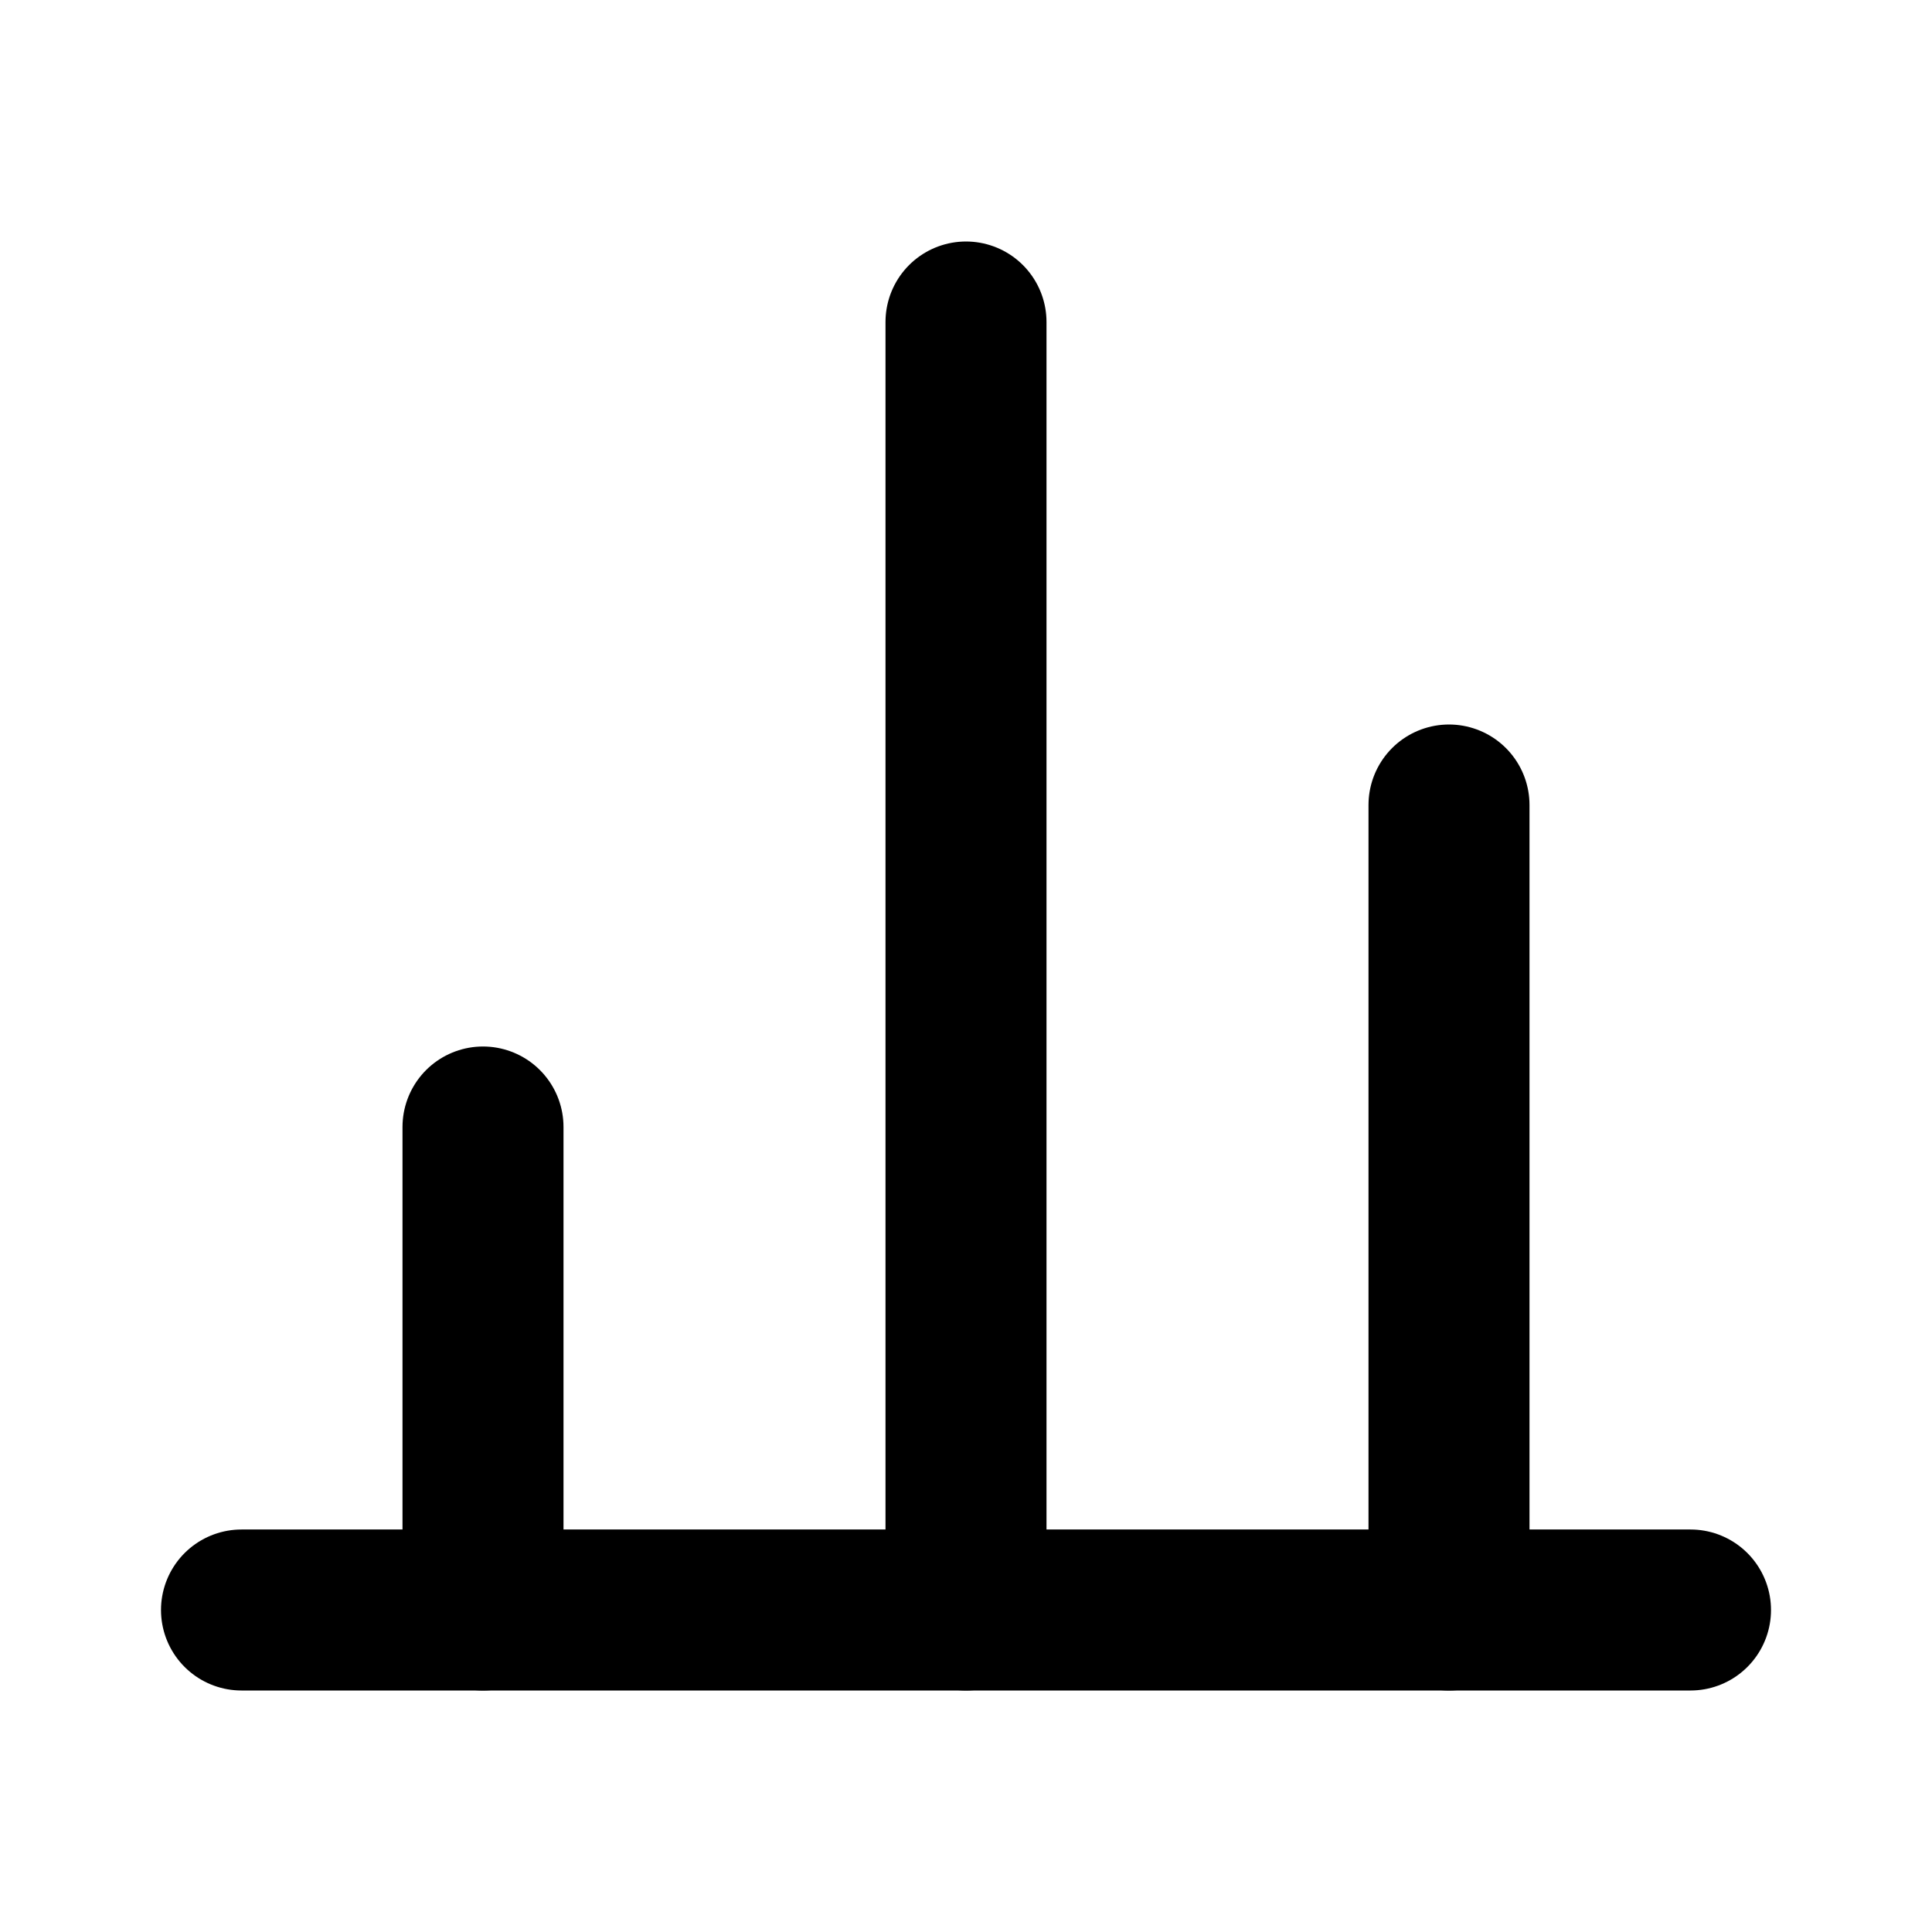
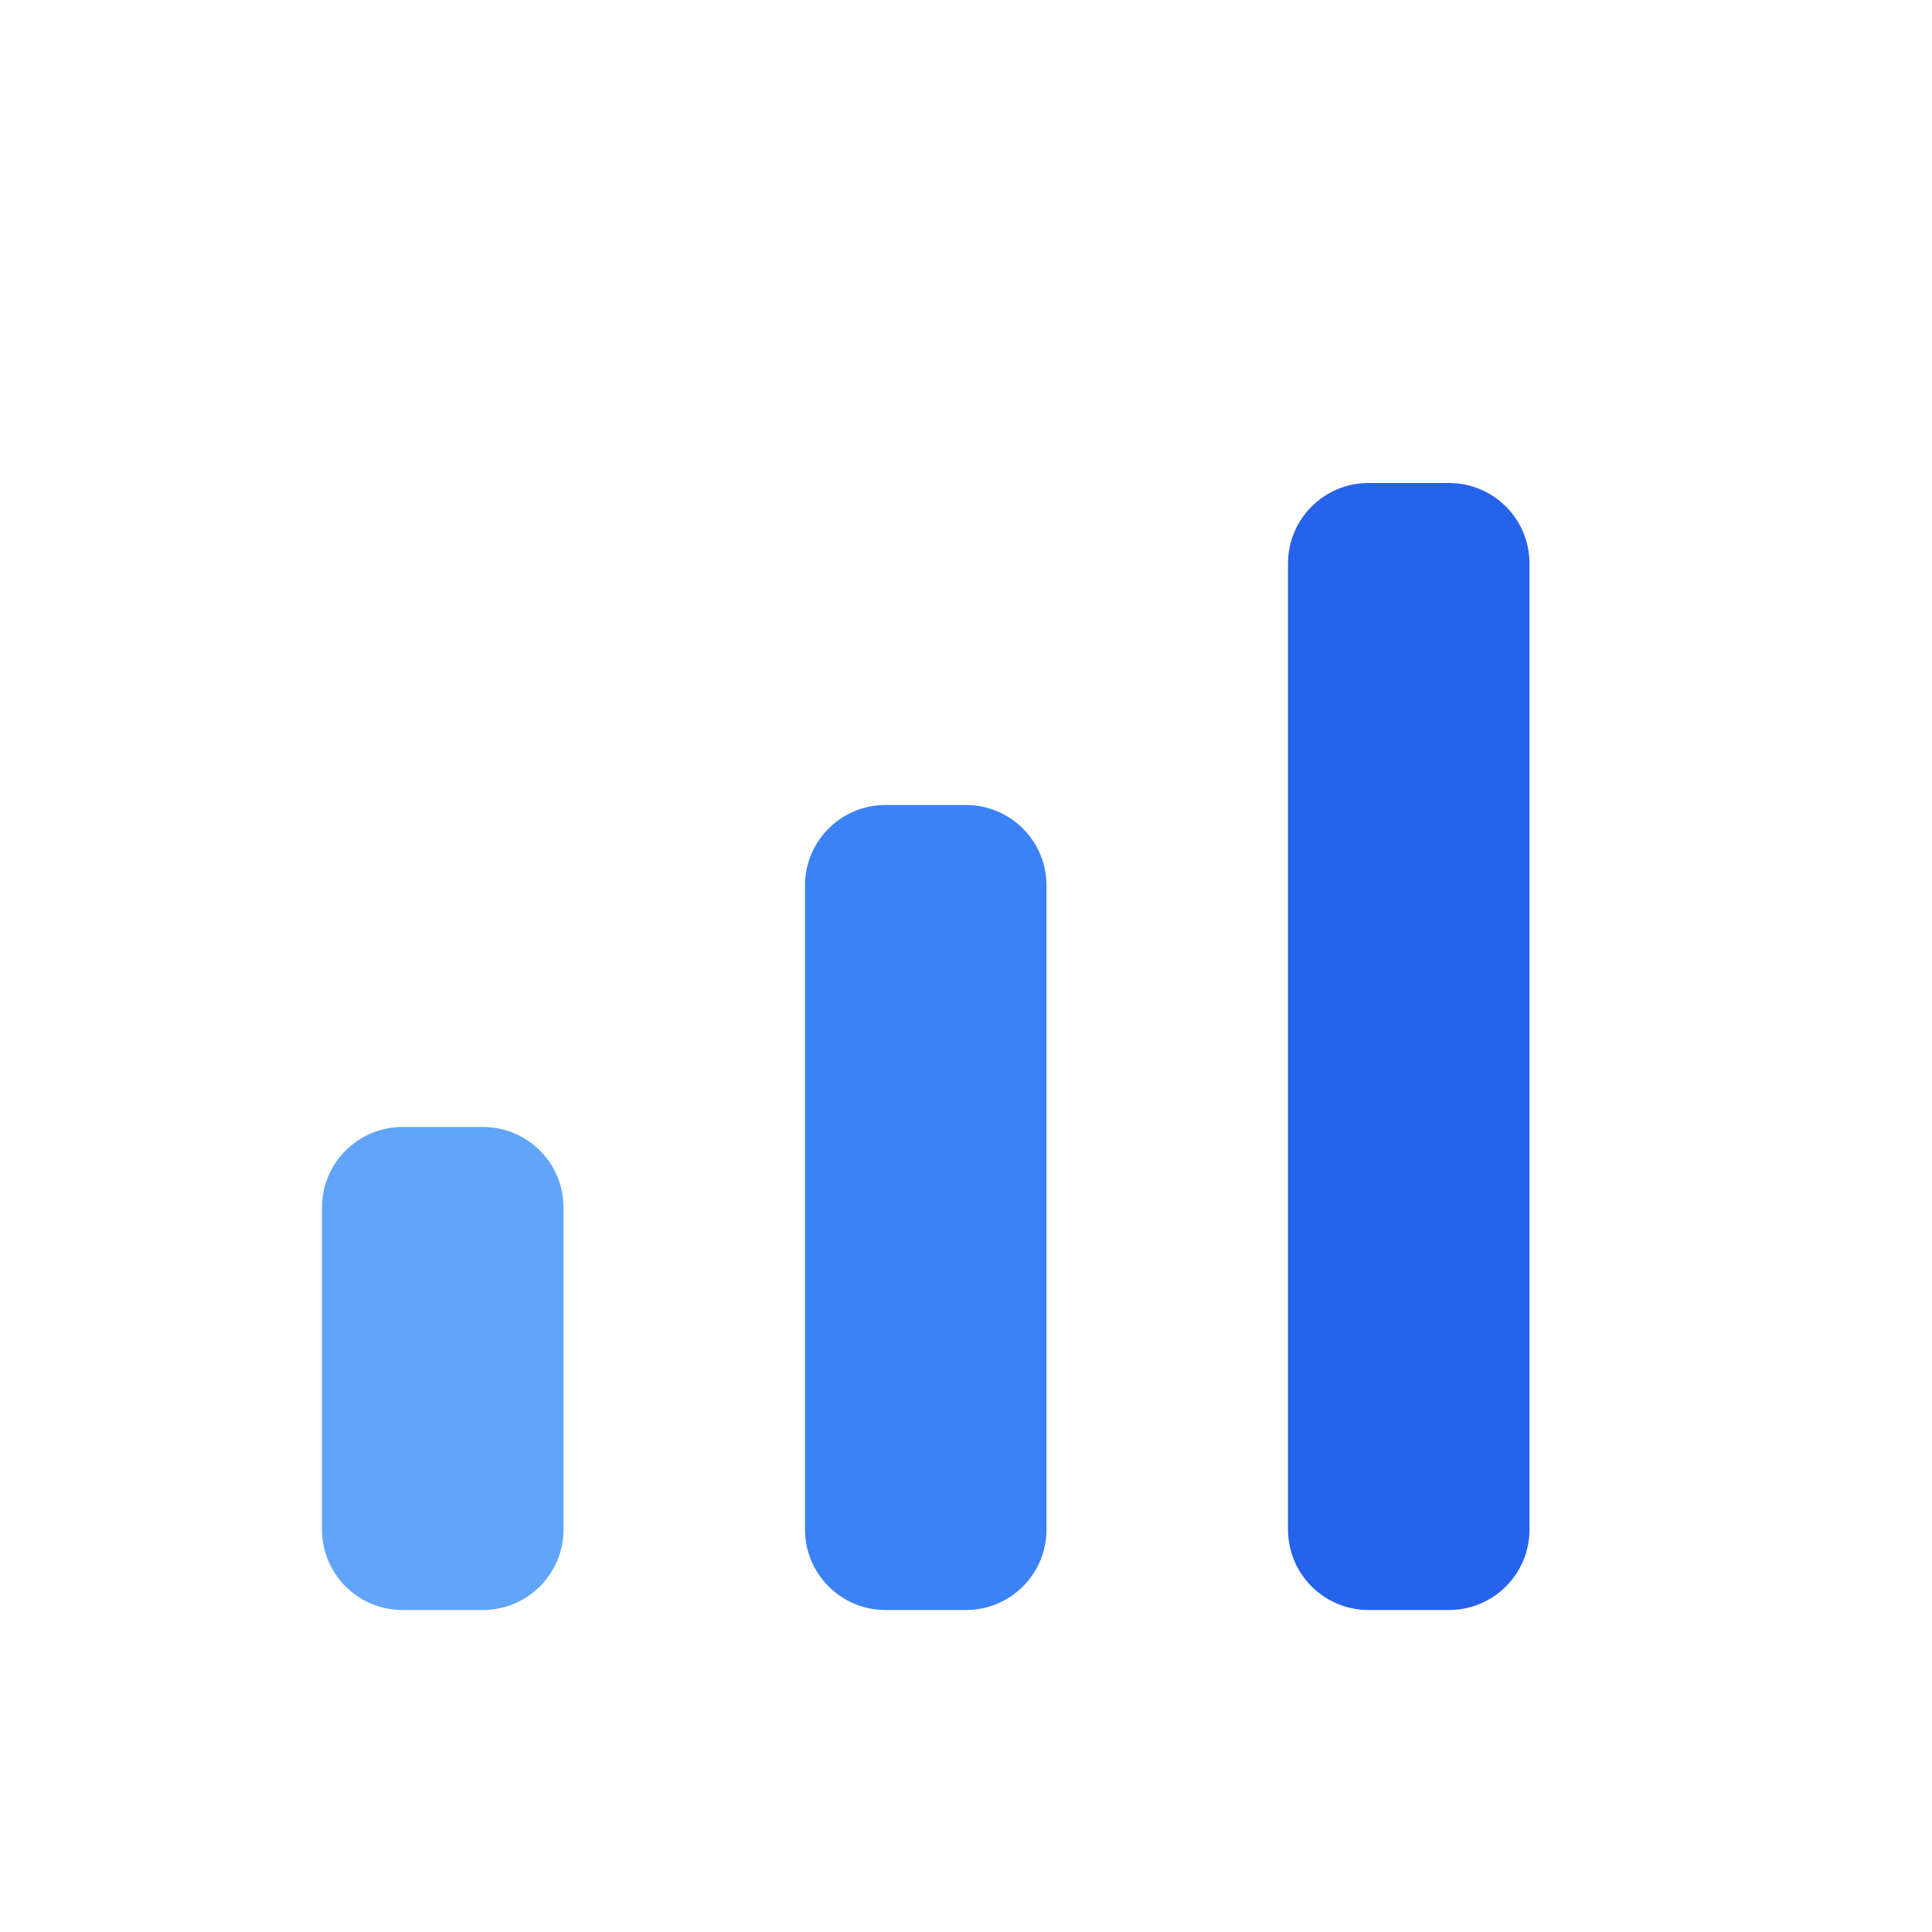
- <svg xmlns="http://www.w3.org/2000/svg" width="24" height="24" viewBox="0 0 24 24" fill="none">
-   <path d="M18 20V10" stroke="currentColor" stroke-width="2" stroke-linecap="round" stroke-linejoin="round" />
-   <path d="M12 20V4" stroke="currentColor" stroke-width="2" stroke-linecap="round" stroke-linejoin="round" />
-   <path d="M6 20V14" stroke="currentColor" stroke-width="2" stroke-linecap="round" stroke-linejoin="round" />
-   <path d="M3 20H21" stroke="currentColor" stroke-width="2" stroke-linecap="round" stroke-linejoin="round" />
+ <svg xmlns="http://www.w3.org/2000/svg" width="48" height="48" viewBox="0 0 48 48" fill="none">
+   <rect x="8" y="28" width="6" height="12" rx="2" fill="#60A5FA" />
+   <rect x="20" y="20" width="6" height="20" rx="2" fill="#3B82F6" />
+   <rect x="32" y="12" width="6" height="28" rx="2" fill="#2563EB" />
</svg>
